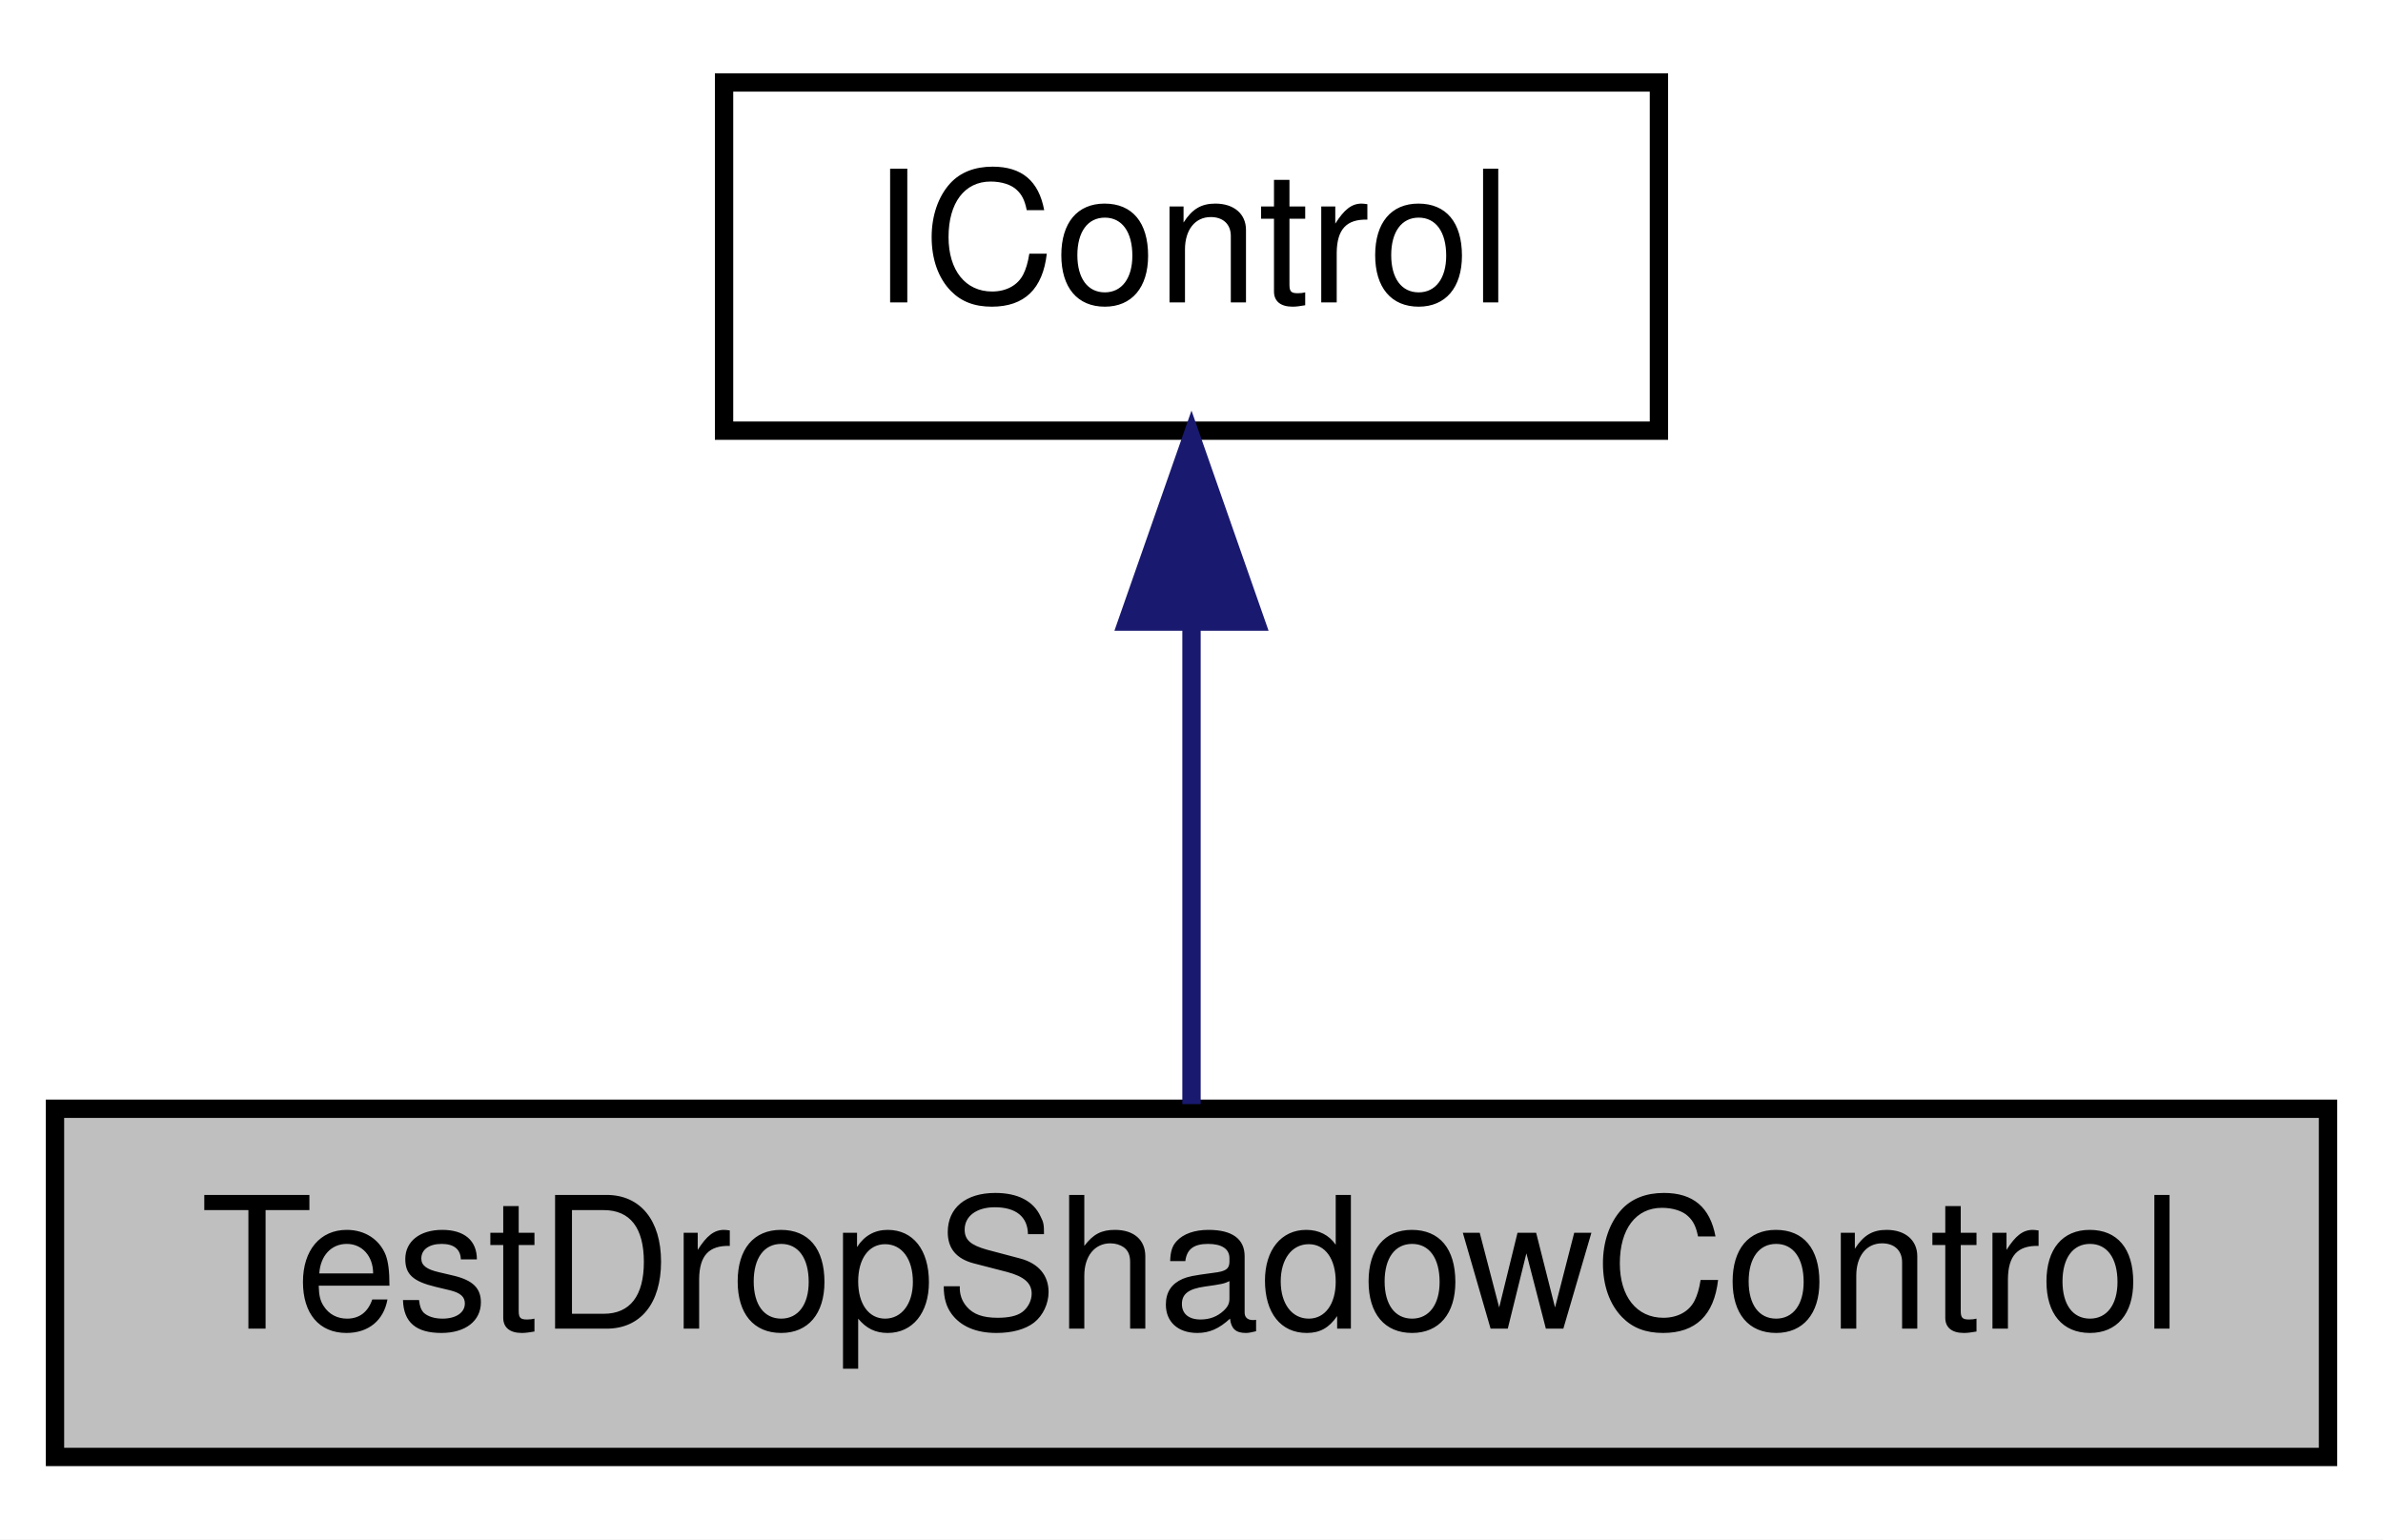
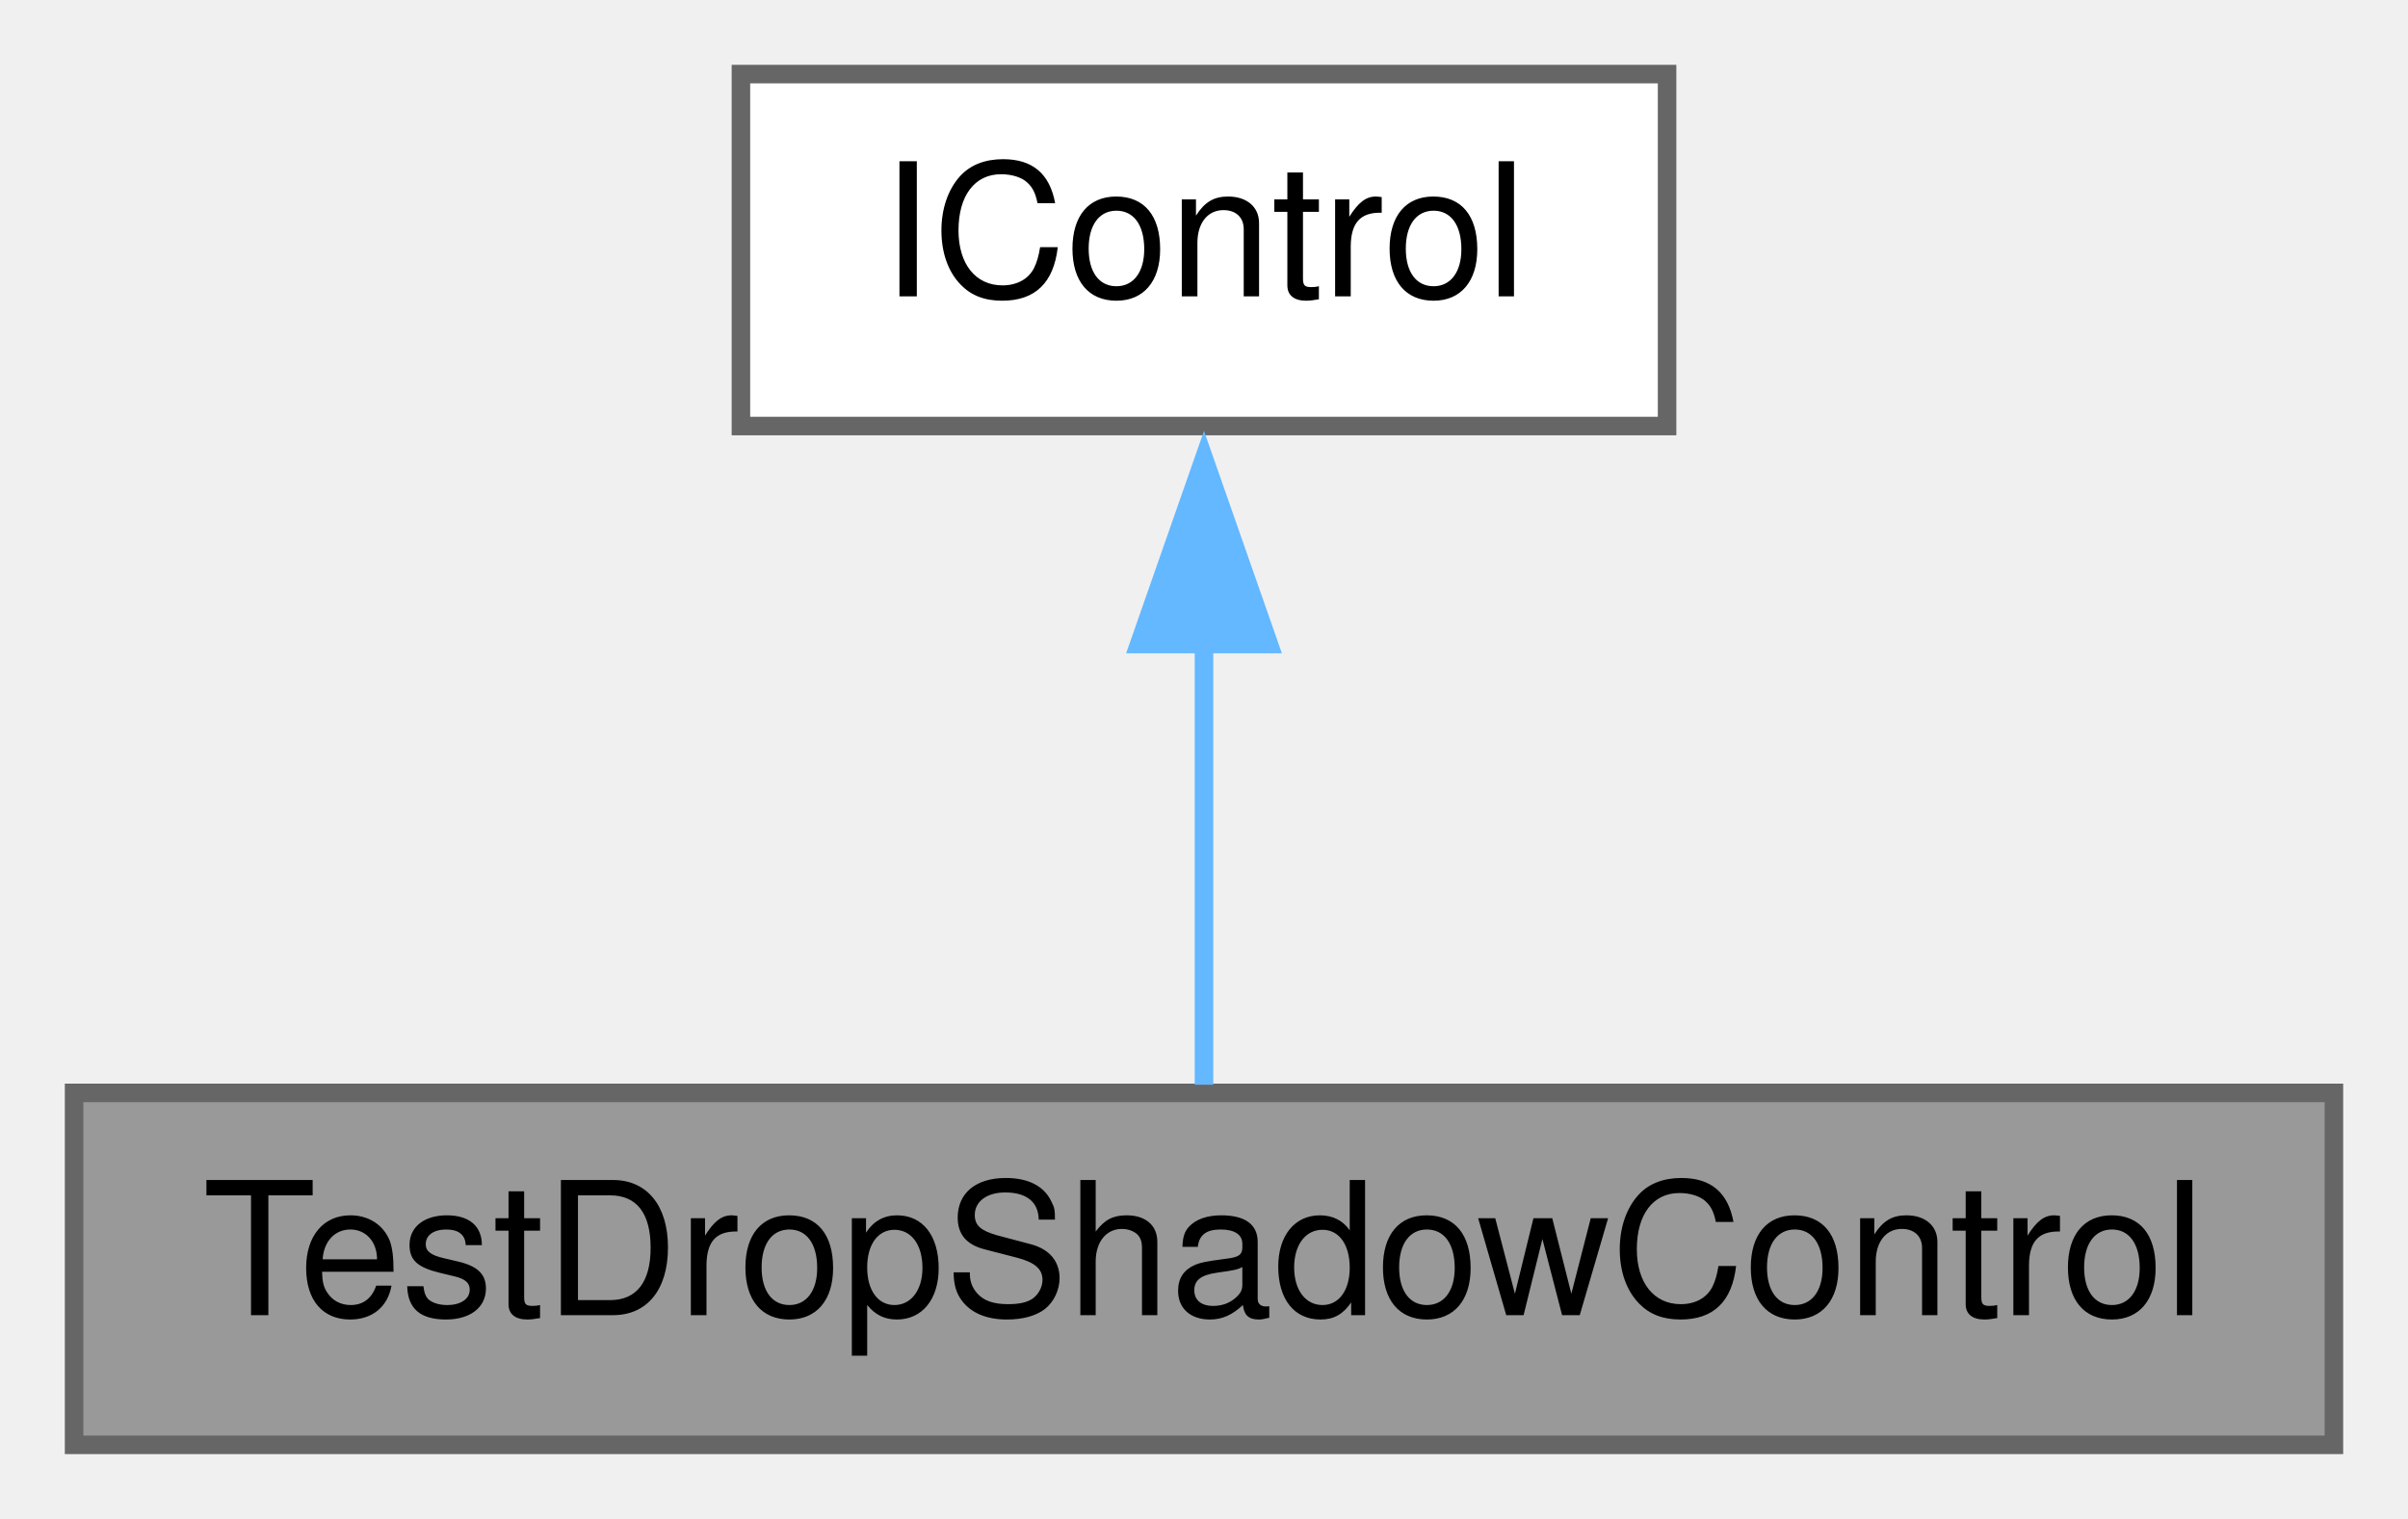
- <svg xmlns="http://www.w3.org/2000/svg" xmlns:xlink="http://www.w3.org/1999/xlink" width="130pt" height="84pt" viewBox="0.00 0.00 130.00 84.00">
-   <g id="graph0" class="graph" transform="scale(1 1) rotate(0) translate(4 80)">
-     <polygon fill="white" stroke="none" points="-4,4 -4,-80 126,-80 126,4 -4,4" />
+ <svg xmlns="http://www.w3.org/2000/svg" xmlns:xlink="http://www.w3.org/1999/xlink" width="130pt" height="82pt" viewBox="0.00 0.00 130.00 82.00">
+   <g id="graph0" class="graph" transform="scale(1 1) rotate(0) translate(4 78)">
    <g id="node1" class="node">
-       <polygon fill="#bfbfbf" stroke="black" points="-1,-0.5 -1,-19.5 123,-19.5 123,-0.5 -1,-0.5" />
-       <text text-anchor="middle" x="61" y="-7.5" font-family="Helvetica,sans-Serif" font-size="10.00">TestDropShadowControl</text>
+       <g id="a_node1">
+         <a xlink:title="Control to test layer drop shadows.">
+           <polygon fill="#999999" stroke="#666666" points="122,-19 0,-19 0,0 122,0 122,-19" />
+           <text text-anchor="middle" x="61" y="-7" font-family="Helvetica,sans-Serif" font-size="10.00">TestDropShadowControl</text>
+         </a>
+       </g>
    </g>
    <g id="node2" class="node">
      <g id="a_node2">
-         <a xlink:href="class_i_control.html" target="_top" xlink:title="The lowest level base class of an IGraphics control. ">
-           <polygon fill="white" stroke="black" points="35.5,-56.5 35.5,-75.5 86.5,-75.5 86.5,-56.5 35.5,-56.5" />
-           <text text-anchor="middle" x="61" y="-63.5" font-family="Helvetica,sans-Serif" font-size="10.00">IControl</text>
+         <a xlink:href="class_i_control.html" target="_top" xlink:title="The lowest level base class of an IGraphics control.">
+           <polygon fill="white" stroke="#666666" points="86,-74 36,-74 36,-55 86,-55 86,-74" />
+           <text text-anchor="middle" x="61" y="-62" font-family="Helvetica,sans-Serif" font-size="10.00">IControl</text>
        </a>
      </g>
    </g>
    <g id="edge1" class="edge">
-       <path fill="none" stroke="midnightblue" d="M61,-45.804C61,-36.91 61,-26.78 61,-19.751" />
-       <polygon fill="midnightblue" stroke="midnightblue" points="57.5,-46.083 61,-56.083 64.5,-46.083 57.5,-46.083" />
+       <path fill="none" stroke="#63b8ff" d="M61,-43.35C61,-35.1 61,-25.97 61,-19.44" />
+       <polygon fill="#63b8ff" stroke="#63b8ff" points="57.5,-43.23 61,-53.23 64.5,-43.23 57.5,-43.23" />
    </g>
  </g>
</svg>
